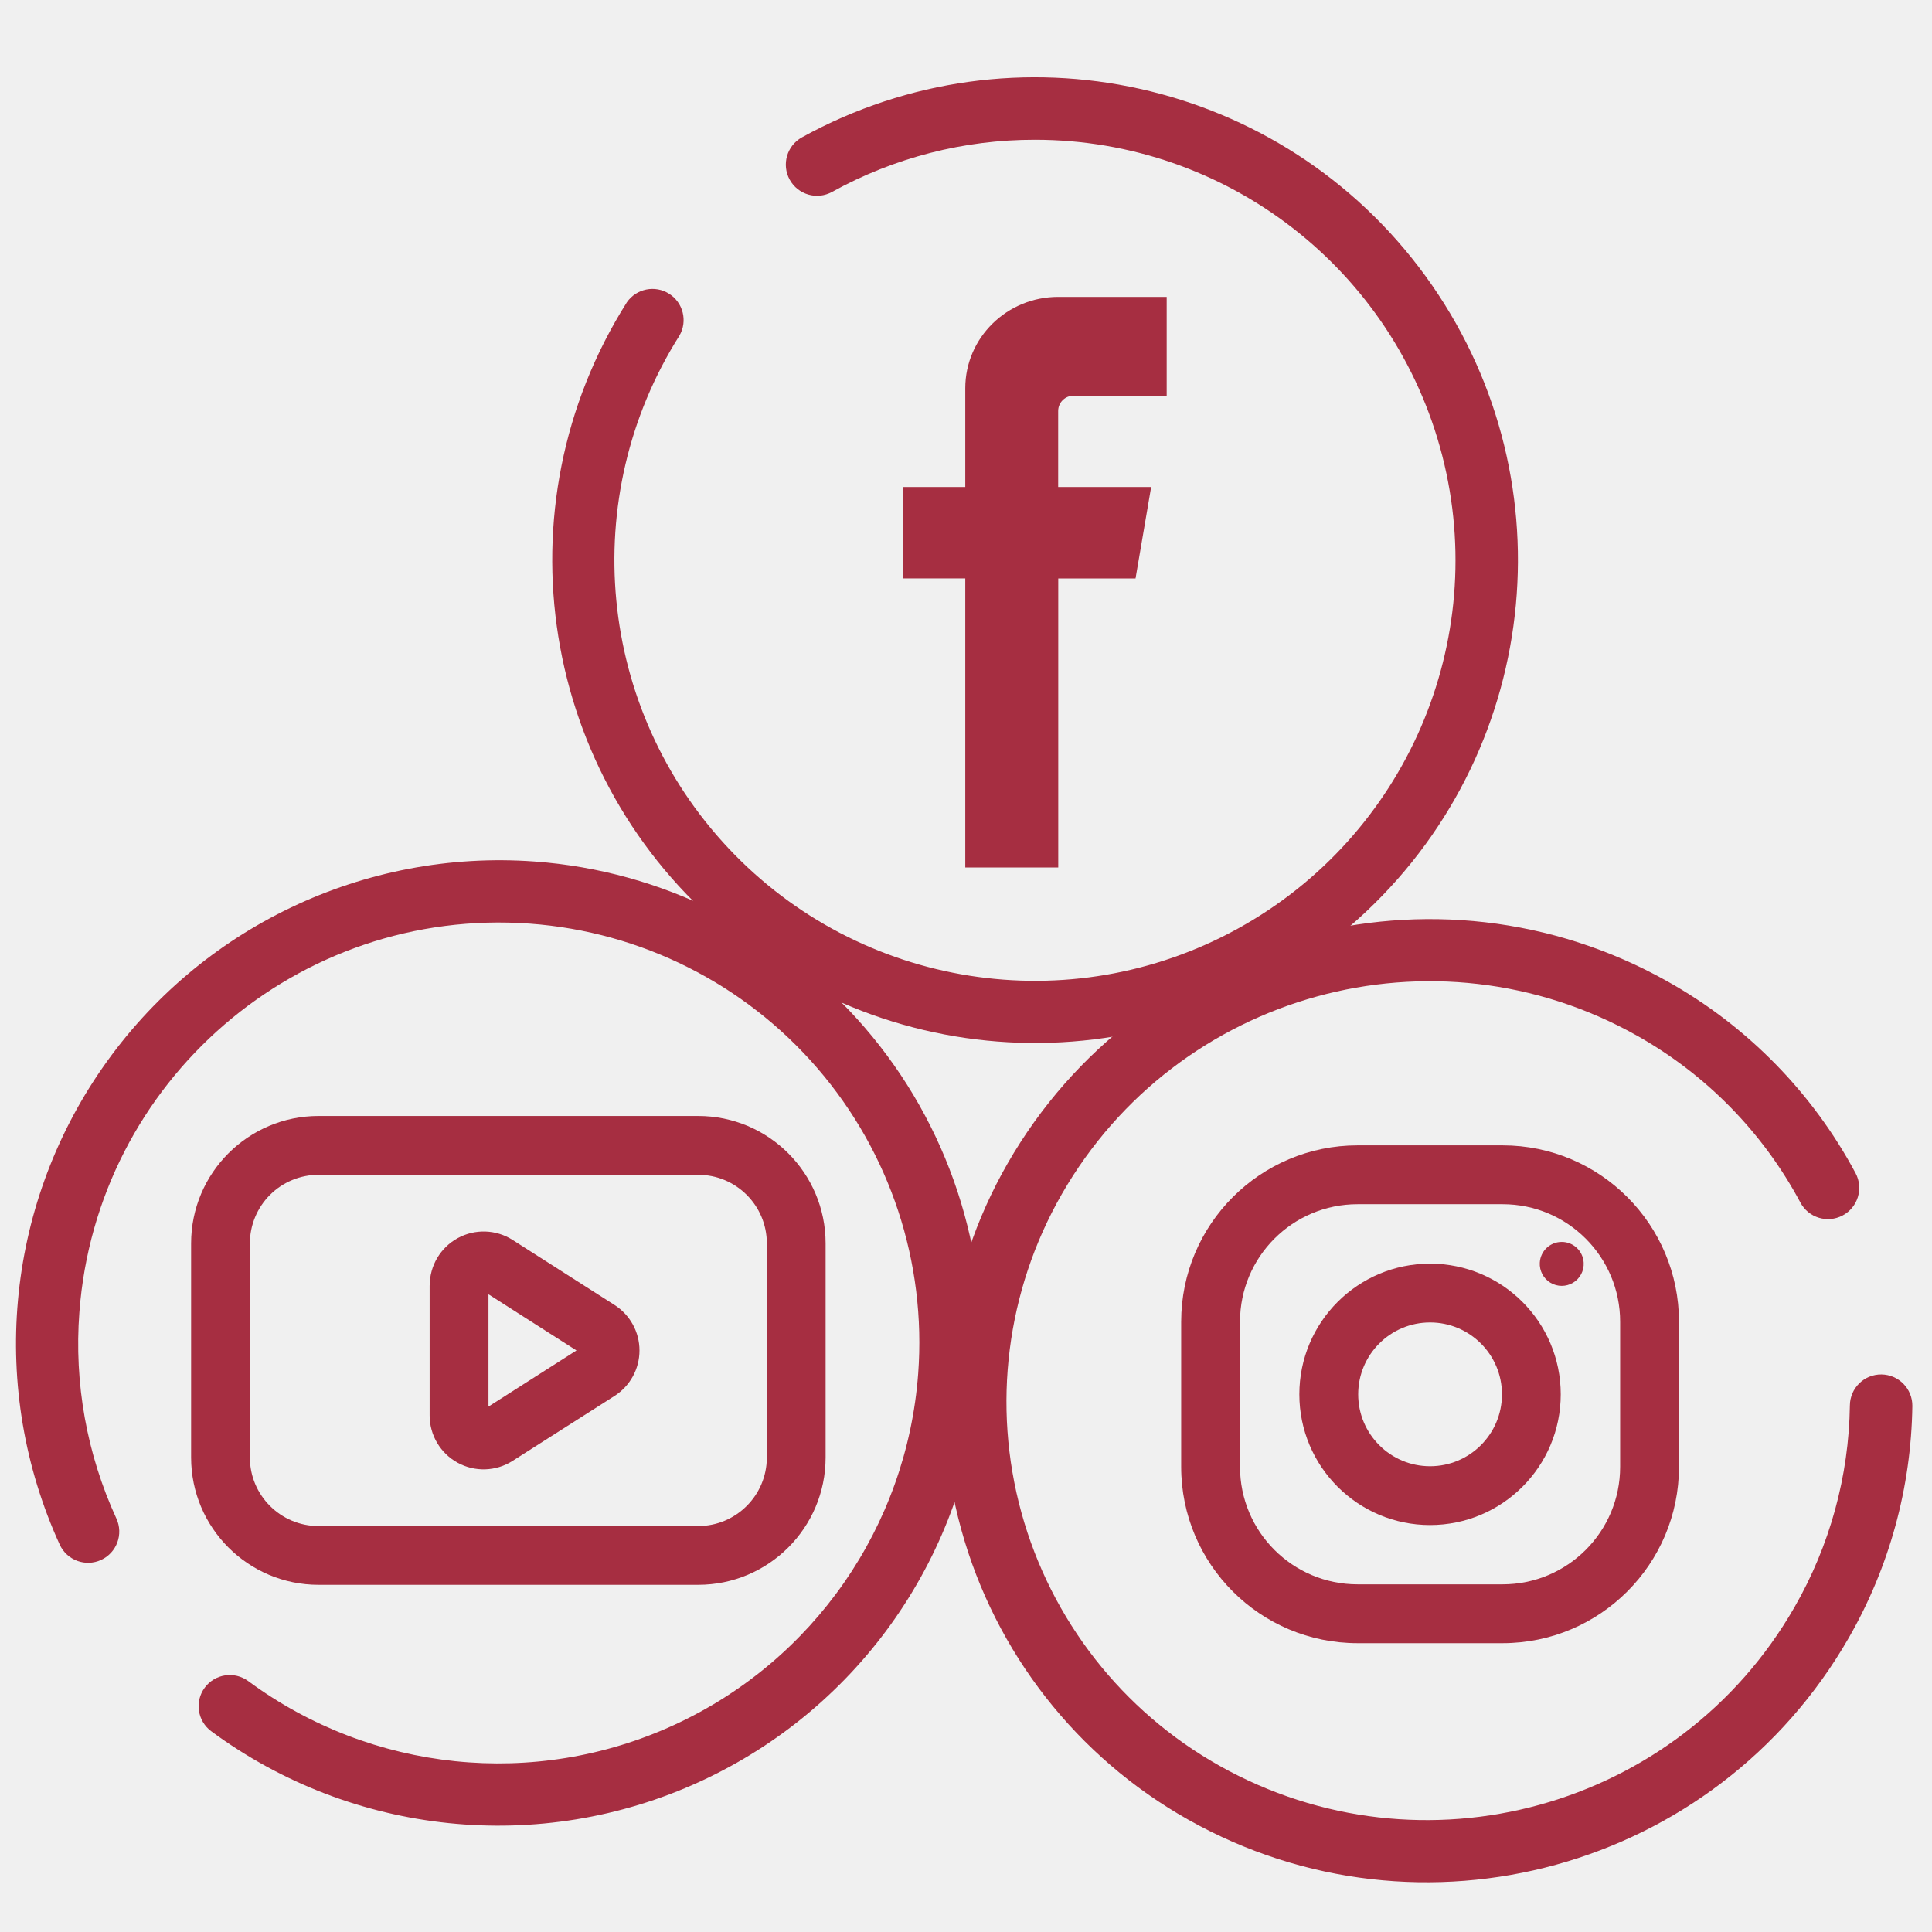
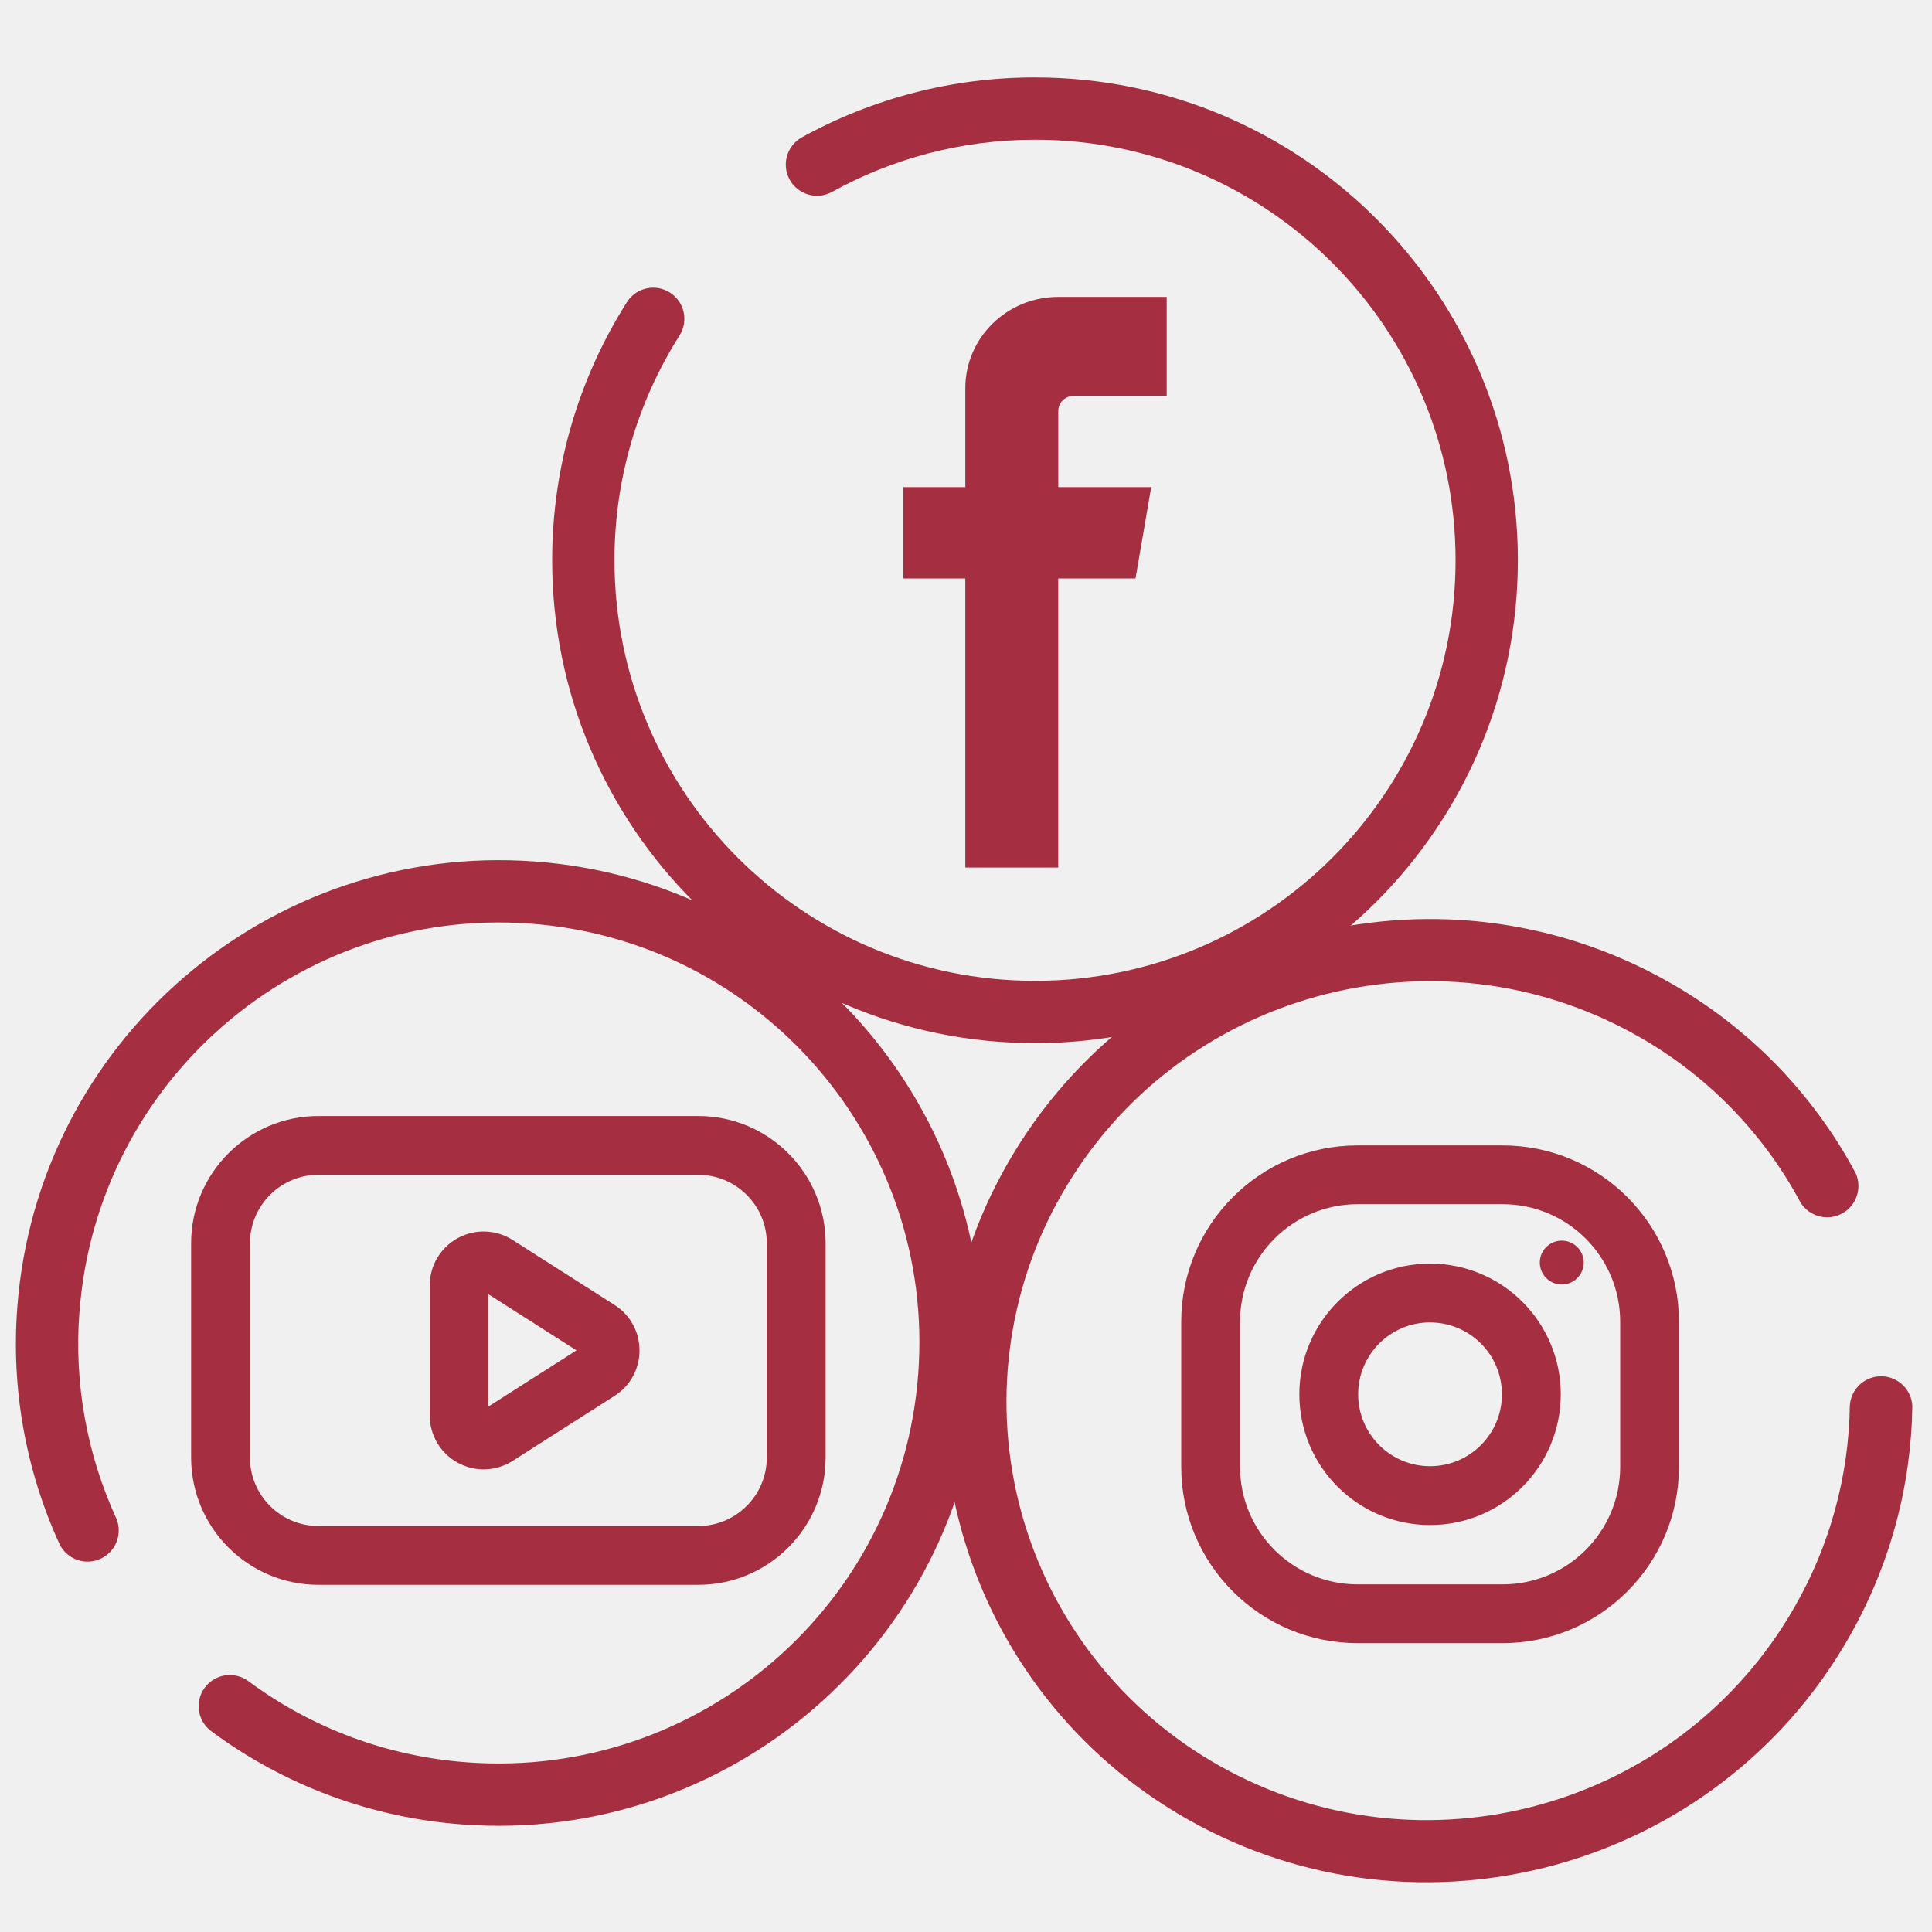
- <svg xmlns="http://www.w3.org/2000/svg" width="24" height="24" fill="none">
-   <g clip-path="url(#clip0)" fill="#A62E41">
-     <path fill-rule="evenodd" clip-rule="evenodd" d="M12.857 1.736a5.2 5.2 0 00-2.521.648.387.387 0 11-.374-.678 5.998 5.998 0 11-2.174 2.048.387.387 0 01.653.414 5.224 5.224 0 104.416-2.432z" />
-     <path fill-rule="evenodd" clip-rule="evenodd" d="M22.292 19.965a5.176 5.176 0 00.688-2.507.388.388 0 01.776.008 5.945 5.945 0 01-.79 2.88 6.043 6.043 0 01-8.203 2.26 5.953 5.953 0 01-2.247-8.152 6.043 6.043 0 018.203-2.26 5.942 5.942 0 012.332 2.38.388.388 0 01-.686.364 5.173 5.173 0 00-2.03-2.073 5.264 5.264 0 00-7.145 1.969 5.185 5.185 0 001.957 7.1 5.264 5.264 0 007.145-1.969z" />
-     <path fill-rule="evenodd" clip-rule="evenodd" d="M.986 16.302a5.195 5.195 0 00.46 2.562.387.387 0 01-.704.324 6.006 6.006 0 015.898-8.486 5.99 5.99 0 015.539 6.419 6.006 6.006 0 01-9.555 4.385.387.387 0 11.461-.622 5.23 5.23 0 008.321-3.82 5.217 5.217 0 00-4.823-5.59 5.23 5.23 0 00-5.597 4.828z" />
-     <path d="M14.493 4.917V3.688h-1.347c-.638 0-1.155.508-1.155 1.135V6.05h-.77v1.135h.77v3.591h1.155v-3.59h.96L14.3 6.05h-1.155v-.945a.19.19 0 01.192-.189h1.155z" />
-     <path fill-rule="evenodd" clip-rule="evenodd" d="M2.374 15.446c0-.874.709-1.583 1.583-1.583h4.716c.874 0 1.583.709 1.583 1.583v2.659c0 .873-.709 1.582-1.583 1.582H3.957a1.583 1.583 0 01-1.583-1.582v-2.66zm1.583-.852a.852.852 0 00-.853.852v2.659c0 .47.382.852.853.852h4.716a.853.853 0 00.853-.852v-2.66a.852.852 0 00-.853-.851H3.957z" />
-     <path fill-rule="evenodd" clip-rule="evenodd" d="M6.068 16.078v1.395l1.093-.697-1.093-.698zm-.73-.11a.67.67 0 011.03-.565l1.266.808a.67.67 0 010 1.13l-1.267.807a.67.67 0 01-1.03-.564v-1.617zm9.335.452c0-1.21.981-2.192 2.192-2.192h1.8c1.21 0 2.192.982 2.192 2.192v1.8c0 1.21-.982 2.192-2.192 2.192h-1.8a2.191 2.191 0 01-2.192-2.192v-1.8zm2.192-1.461a1.46 1.46 0 00-1.461 1.46v1.801a1.46 1.46 0 001.46 1.461h1.801a1.46 1.46 0 001.461-1.46V16.42a1.46 1.46 0 00-1.46-1.461h-1.801z" />
-     <path fill-rule="evenodd" clip-rule="evenodd" d="M17.765 16.428a.893.893 0 100 1.786.893.893 0 000-1.786zm-1.624.893a1.623 1.623 0 113.247 0 1.623 1.623 0 01-3.247 0z" />
-     <path d="M19.673 15.684a.273.273 0 11-.545 0 .273.273 0 01.545 0z" />
-   </g>
-   <defs>
-     <clipPath id="clip0">
-       <path fill="#fff" d="M0 0h24v24H0z" />
-     </clipPath>
-   </defs>
+ <svg xmlns="http://www.w3.org/2000/svg" width="50" height="50" fill="none">
+   <path fill-rule="evenodd" clip-rule="evenodd" d="M26.786 3.616c-1.906 0-3.696.49-5.253 1.35a.806.806 0 01-.78-1.412 12.443 12.443 0 016.033-1.55c6.902 0 12.496 5.595 12.496 12.496 0 6.901-5.594 12.496-12.496 12.496-6.9 0-12.496-5.595-12.496-12.496 0-2.455.71-4.747 1.934-6.68a.806.806 0 011.362.863 10.829 10.829 0 00-1.683 5.817c0 6.01 4.873 10.884 10.883 10.884 6.011 0 10.884-4.873 10.884-10.884S32.797 3.616 26.786 3.616z" fill="#A62E41" />
+   <path fill-rule="evenodd" clip-rule="evenodd" d="M46.441 41.594a10.785 10.785 0 001.433-5.223.81.81 0 011.617.016c-.028 2.039-.56 4.1-1.645 5.998-3.427 5.991-11.078 8.1-17.09 4.71a12.402 12.402 0 01-4.68-16.983c3.426-5.99 11.077-8.099 17.089-4.71a12.38 12.38 0 014.859 4.958.81.81 0 01-1.428.758 10.775 10.775 0 00-4.231-4.316c-5.237-2.952-11.9-1.115-14.885 4.102a10.802 10.802 0 004.076 14.792c5.237 2.952 11.9 1.115 14.885-4.102z" fill="#A62E41" />
+   <path fill-rule="evenodd" clip-rule="evenodd" d="M2.055 33.963a10.822 10.822 0 00.957 5.338.807.807 0 01-1.465.674 12.434 12.434 0 01-1.1-6.13c.51-6.882 6.504-12.053 13.387-11.55 6.883.503 12.049 6.49 11.538 13.373-.51 6.882-6.504 12.053-13.387 11.55a12.432 12.432 0 01-6.518-2.415.806.806 0 11.961-1.295 10.82 10.82 0 005.676 2.102c5.995.438 11.216-4.066 11.66-10.06.445-5.994-4.055-11.209-10.05-11.647C7.72 23.465 2.5 27.969 2.056 33.963z" fill="#A62E41" />
+   <path d="M30.194 10.244v-2.56h-2.806c-1.329 0-2.406 1.058-2.406 2.363v2.56h-1.604v2.363h1.604v7.482h2.405V14.97h2l.406-2.363h-2.405v-1.97c0-.217.18-.393.4-.393h2.406z" fill="#A62E41" />
+   <path fill-rule="evenodd" clip-rule="evenodd" d="M4.946 32.179a3.297 3.297 0 013.297-3.297h9.827a3.297 3.297 0 013.297 3.297v5.539a3.297 3.297 0 01-3.297 3.297H8.243a3.297 3.297 0 01-3.297-3.297v-5.54zm3.297-1.776c-.98 0-1.775.795-1.775 1.776v5.539c0 .98.795 1.775 1.775 1.775h9.827c.98 0 1.775-.795 1.775-1.775v-5.54c0-.98-.795-1.774-1.775-1.774H8.243z" fill="#A62E41" />
+   <path fill-rule="evenodd" clip-rule="evenodd" d="M12.642 33.497V36.4l2.277-1.452-2.277-1.452zm-1.521-.231a1.395 1.395 0 012.145-1.176l2.639 1.683c.86.548.86 1.804 0 2.352l-2.64 1.684a1.395 1.395 0 01-2.144-1.176v-3.367zm19.449.942a4.565 4.565 0 014.565-4.565h3.751a4.565 4.565 0 014.565 4.565v3.751a4.565 4.565 0 01-4.565 4.565h-3.751a4.565 4.565 0 01-4.565-4.565v-3.751zm4.565-3.044a3.044 3.044 0 00-3.043 3.044v3.751a3.043 3.043 0 003.043 3.044h3.751a3.043 3.043 0 003.044-3.044v-3.751a3.044 3.044 0 00-3.044-3.044h-3.751z" fill="#A62E41" />
+   <path fill-rule="evenodd" clip-rule="evenodd" d="M37.01 34.224a1.86 1.86 0 100 3.721 1.86 1.86 0 000-3.72zm-3.383 1.86a3.382 3.382 0 116.765.001 3.382 3.382 0 01-6.765 0z" fill="#A62E41" />
+   <path d="M40.986 32.675a.568.568 0 11-1.136 0 .568.568 0 011.136 0z" fill="#A62E41" />
</svg>
